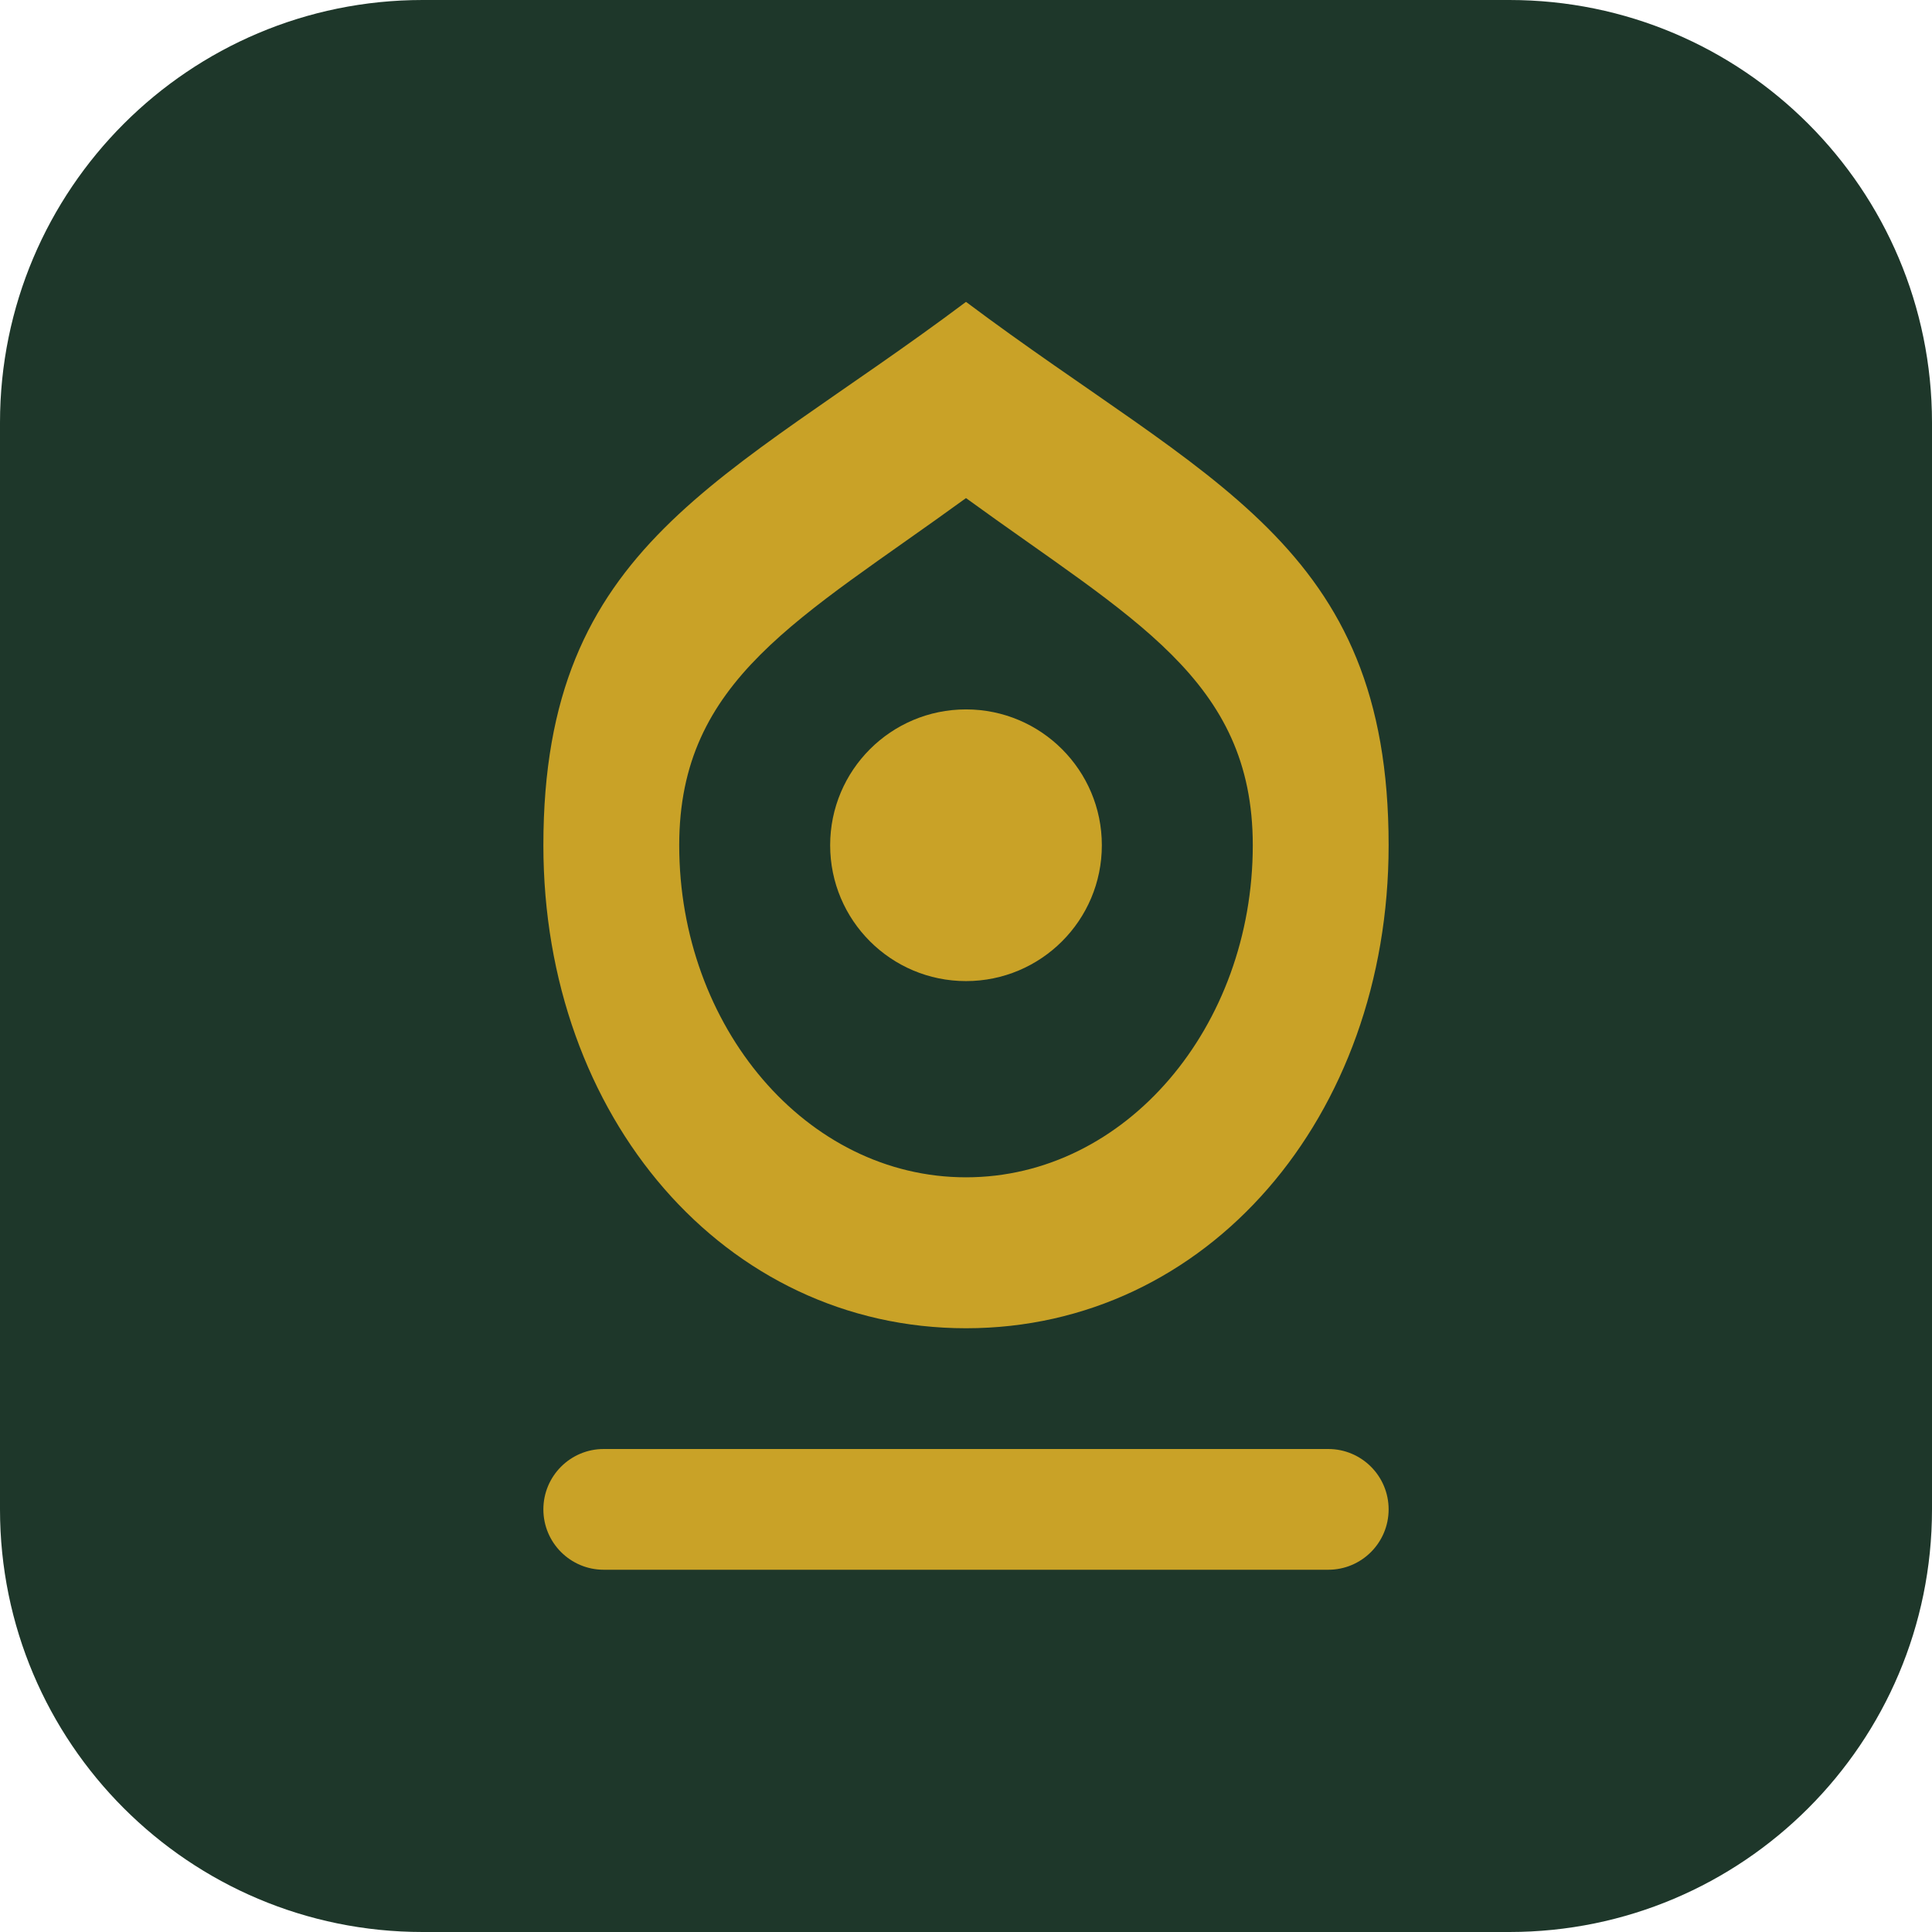
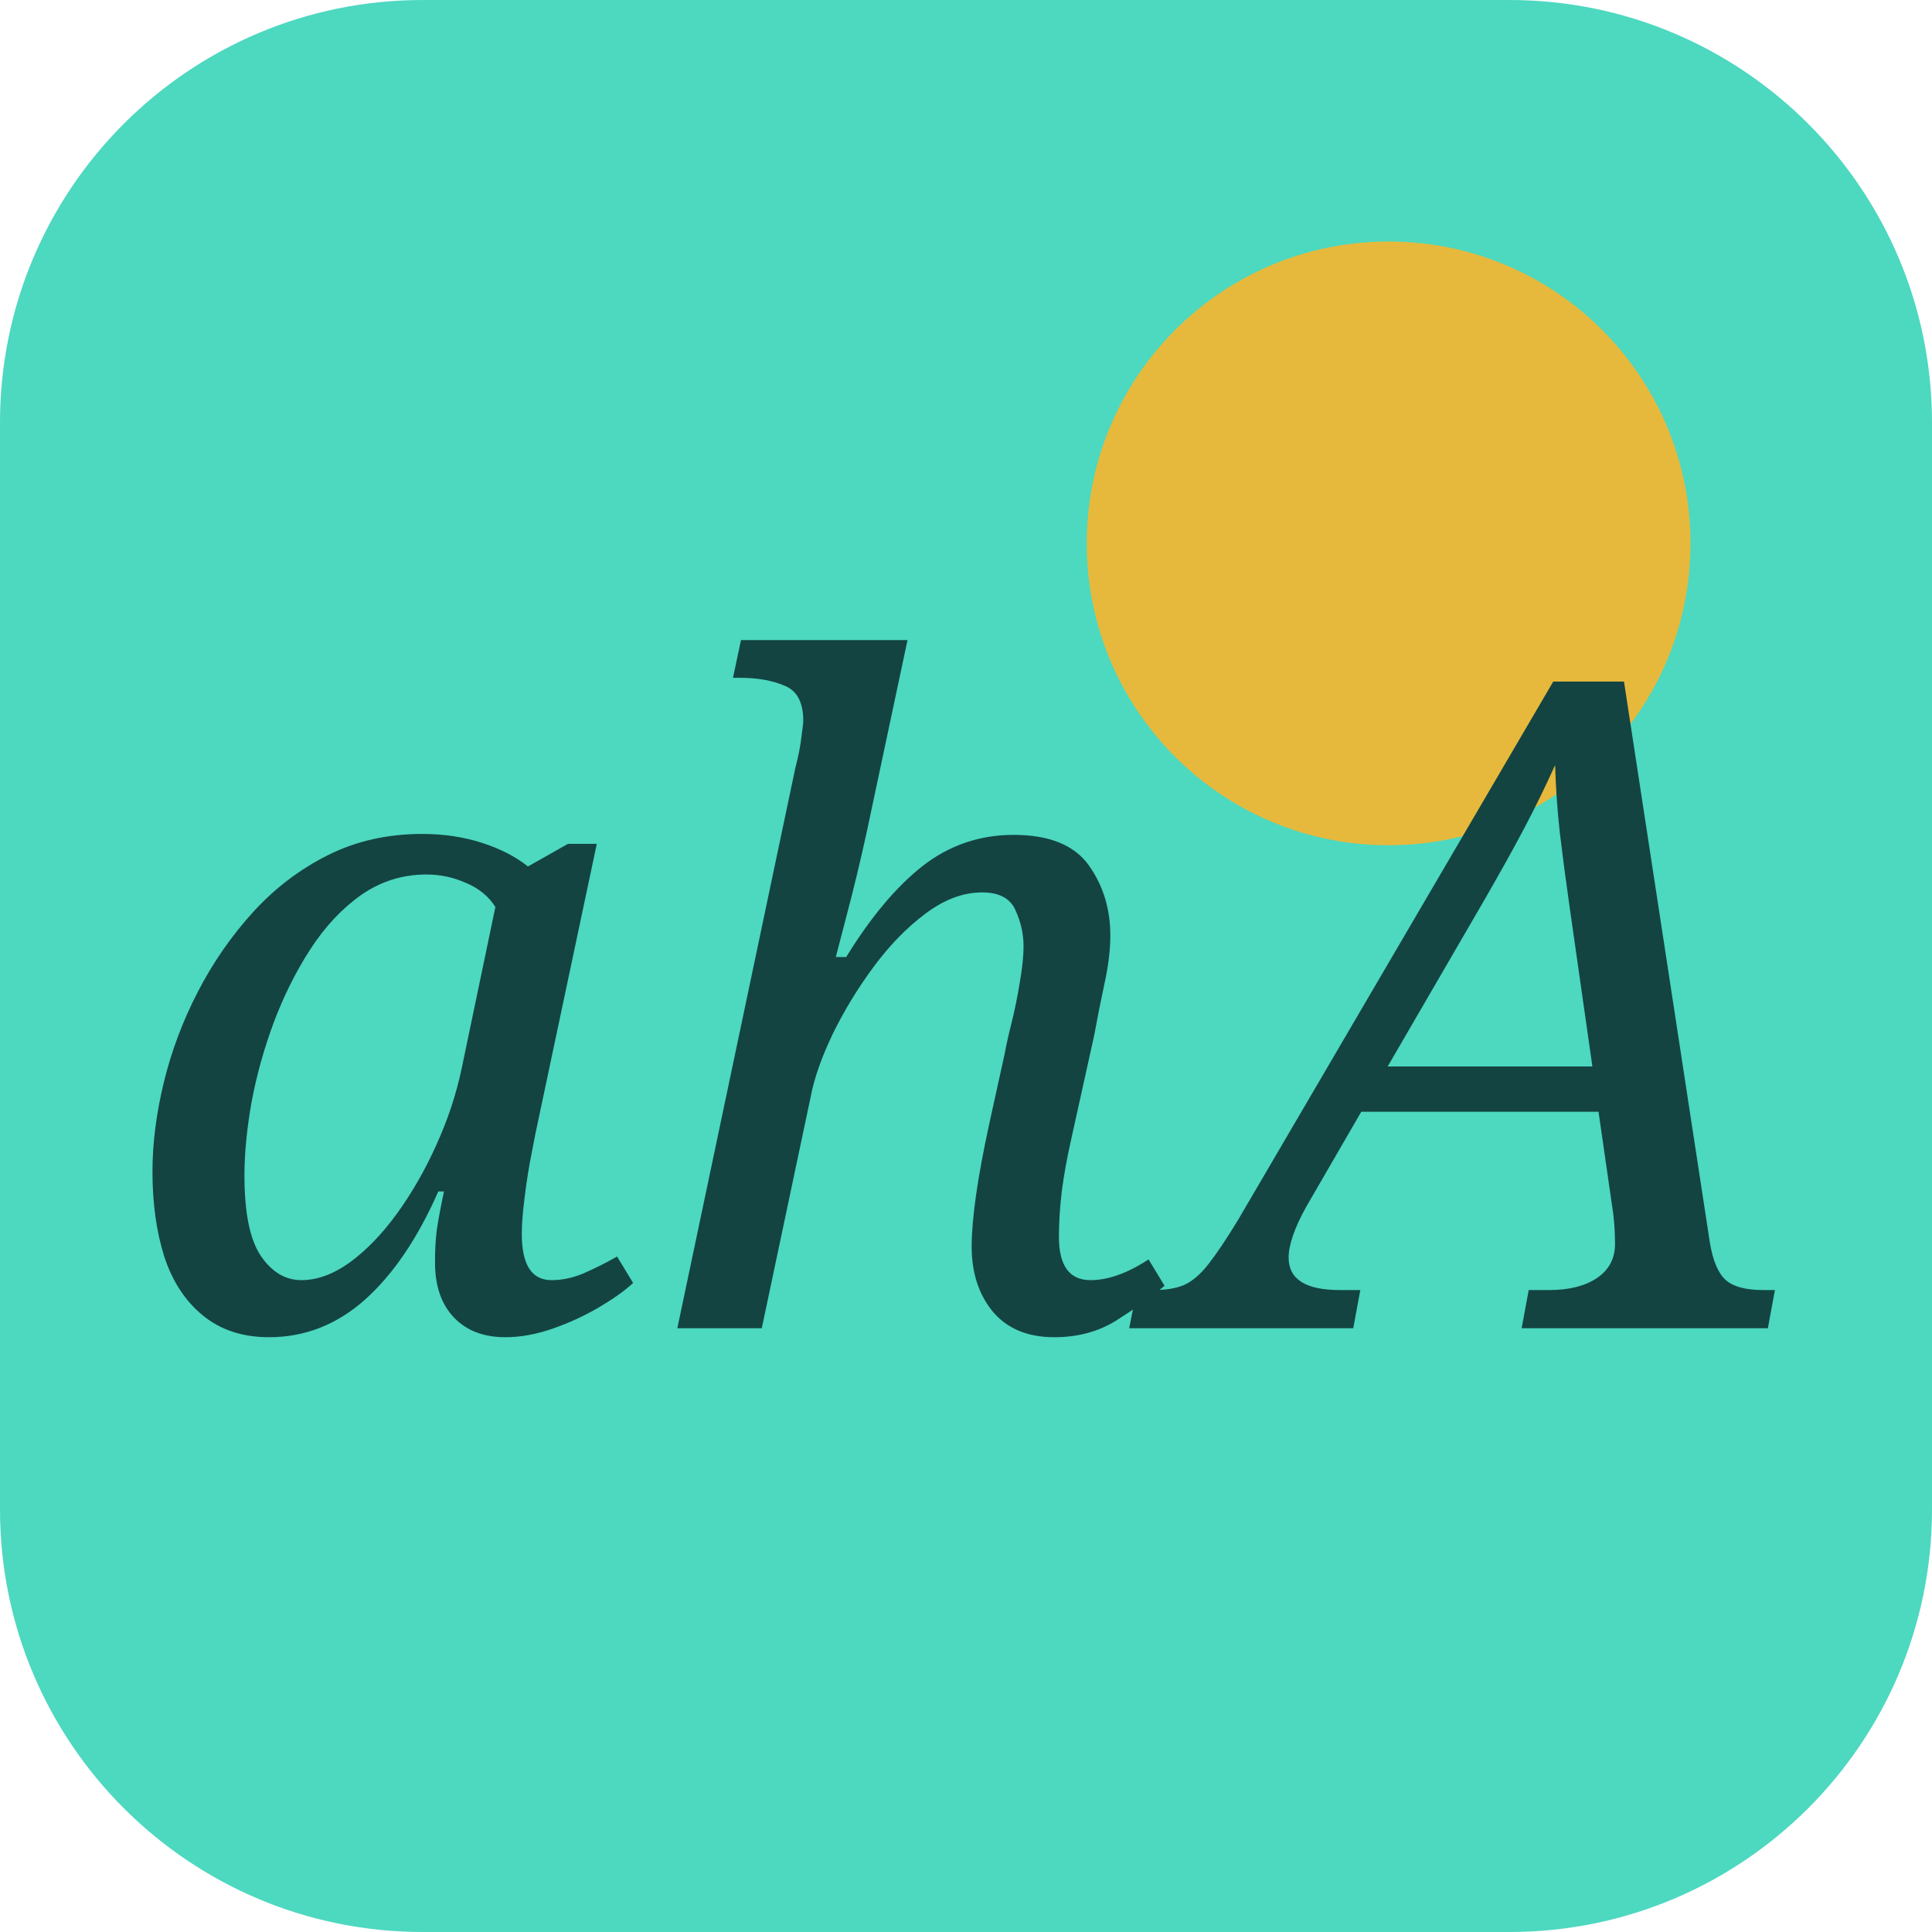
<svg xmlns="http://www.w3.org/2000/svg" viewBox="0 0 64 64">
-   <rect width="64" height="64" rx="14" fill="#1e372a" />
-   <path d="M32 10c-8 6-14 8-14 18 0 9 6 16 14 16s14-7 14-16c0-10-6-12-14-18zm0 6.5c5.5 4 9.5 6 9.5 11.5 0 6-4.2 11-9.5 11s-9.5-5-9.5-11c0-5.5 4-7.5 9.5-11.5z" fill="#c9a227" />
-   <circle cx="32" cy="28" r="4.5" fill="#c9a227" />
-   <rect x="18" y="48" width="28" height="4" rx="2" fill="#c9a227" />
+   <rect width="64" height="64" rx="14" fill="#4dd8c0" />
+   <circle cx="46" cy="18" r="10" fill="#e6b93c" />
+   <text x="32" y="44" text-anchor="middle" font-family="Georgia, serif" font-style="italic" font-size="30" fill="#134442">ahA</text>
</svg>
